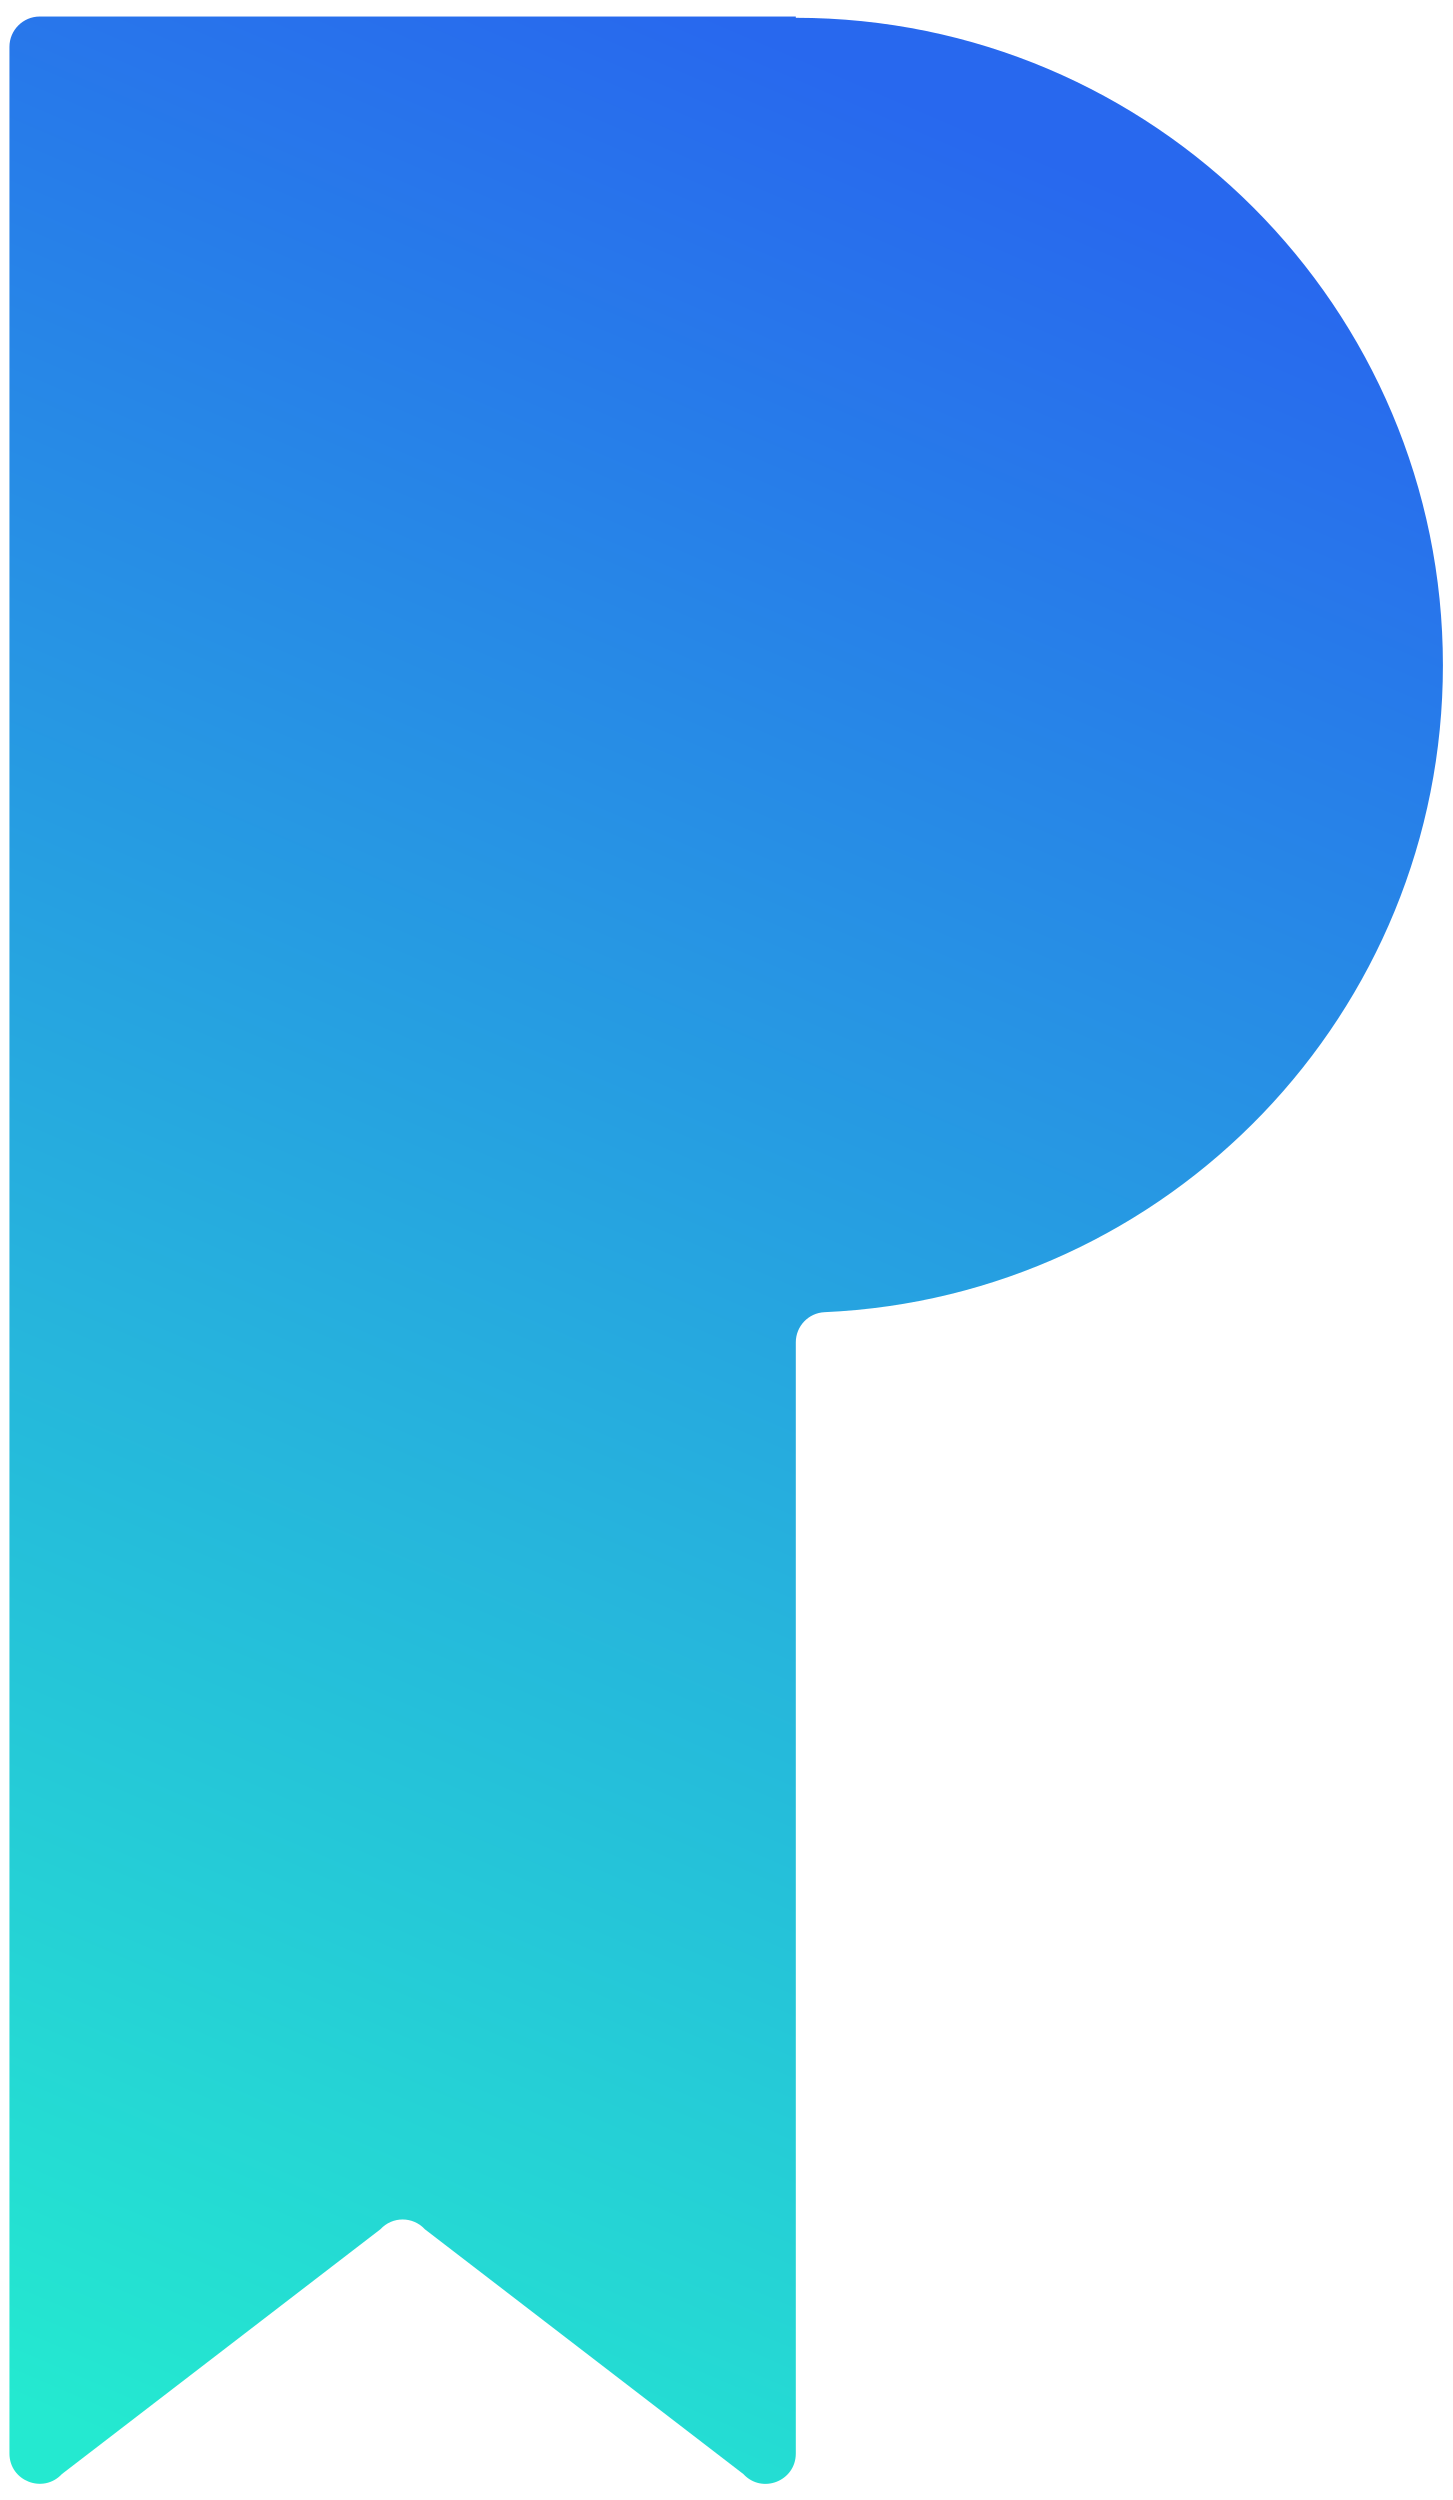
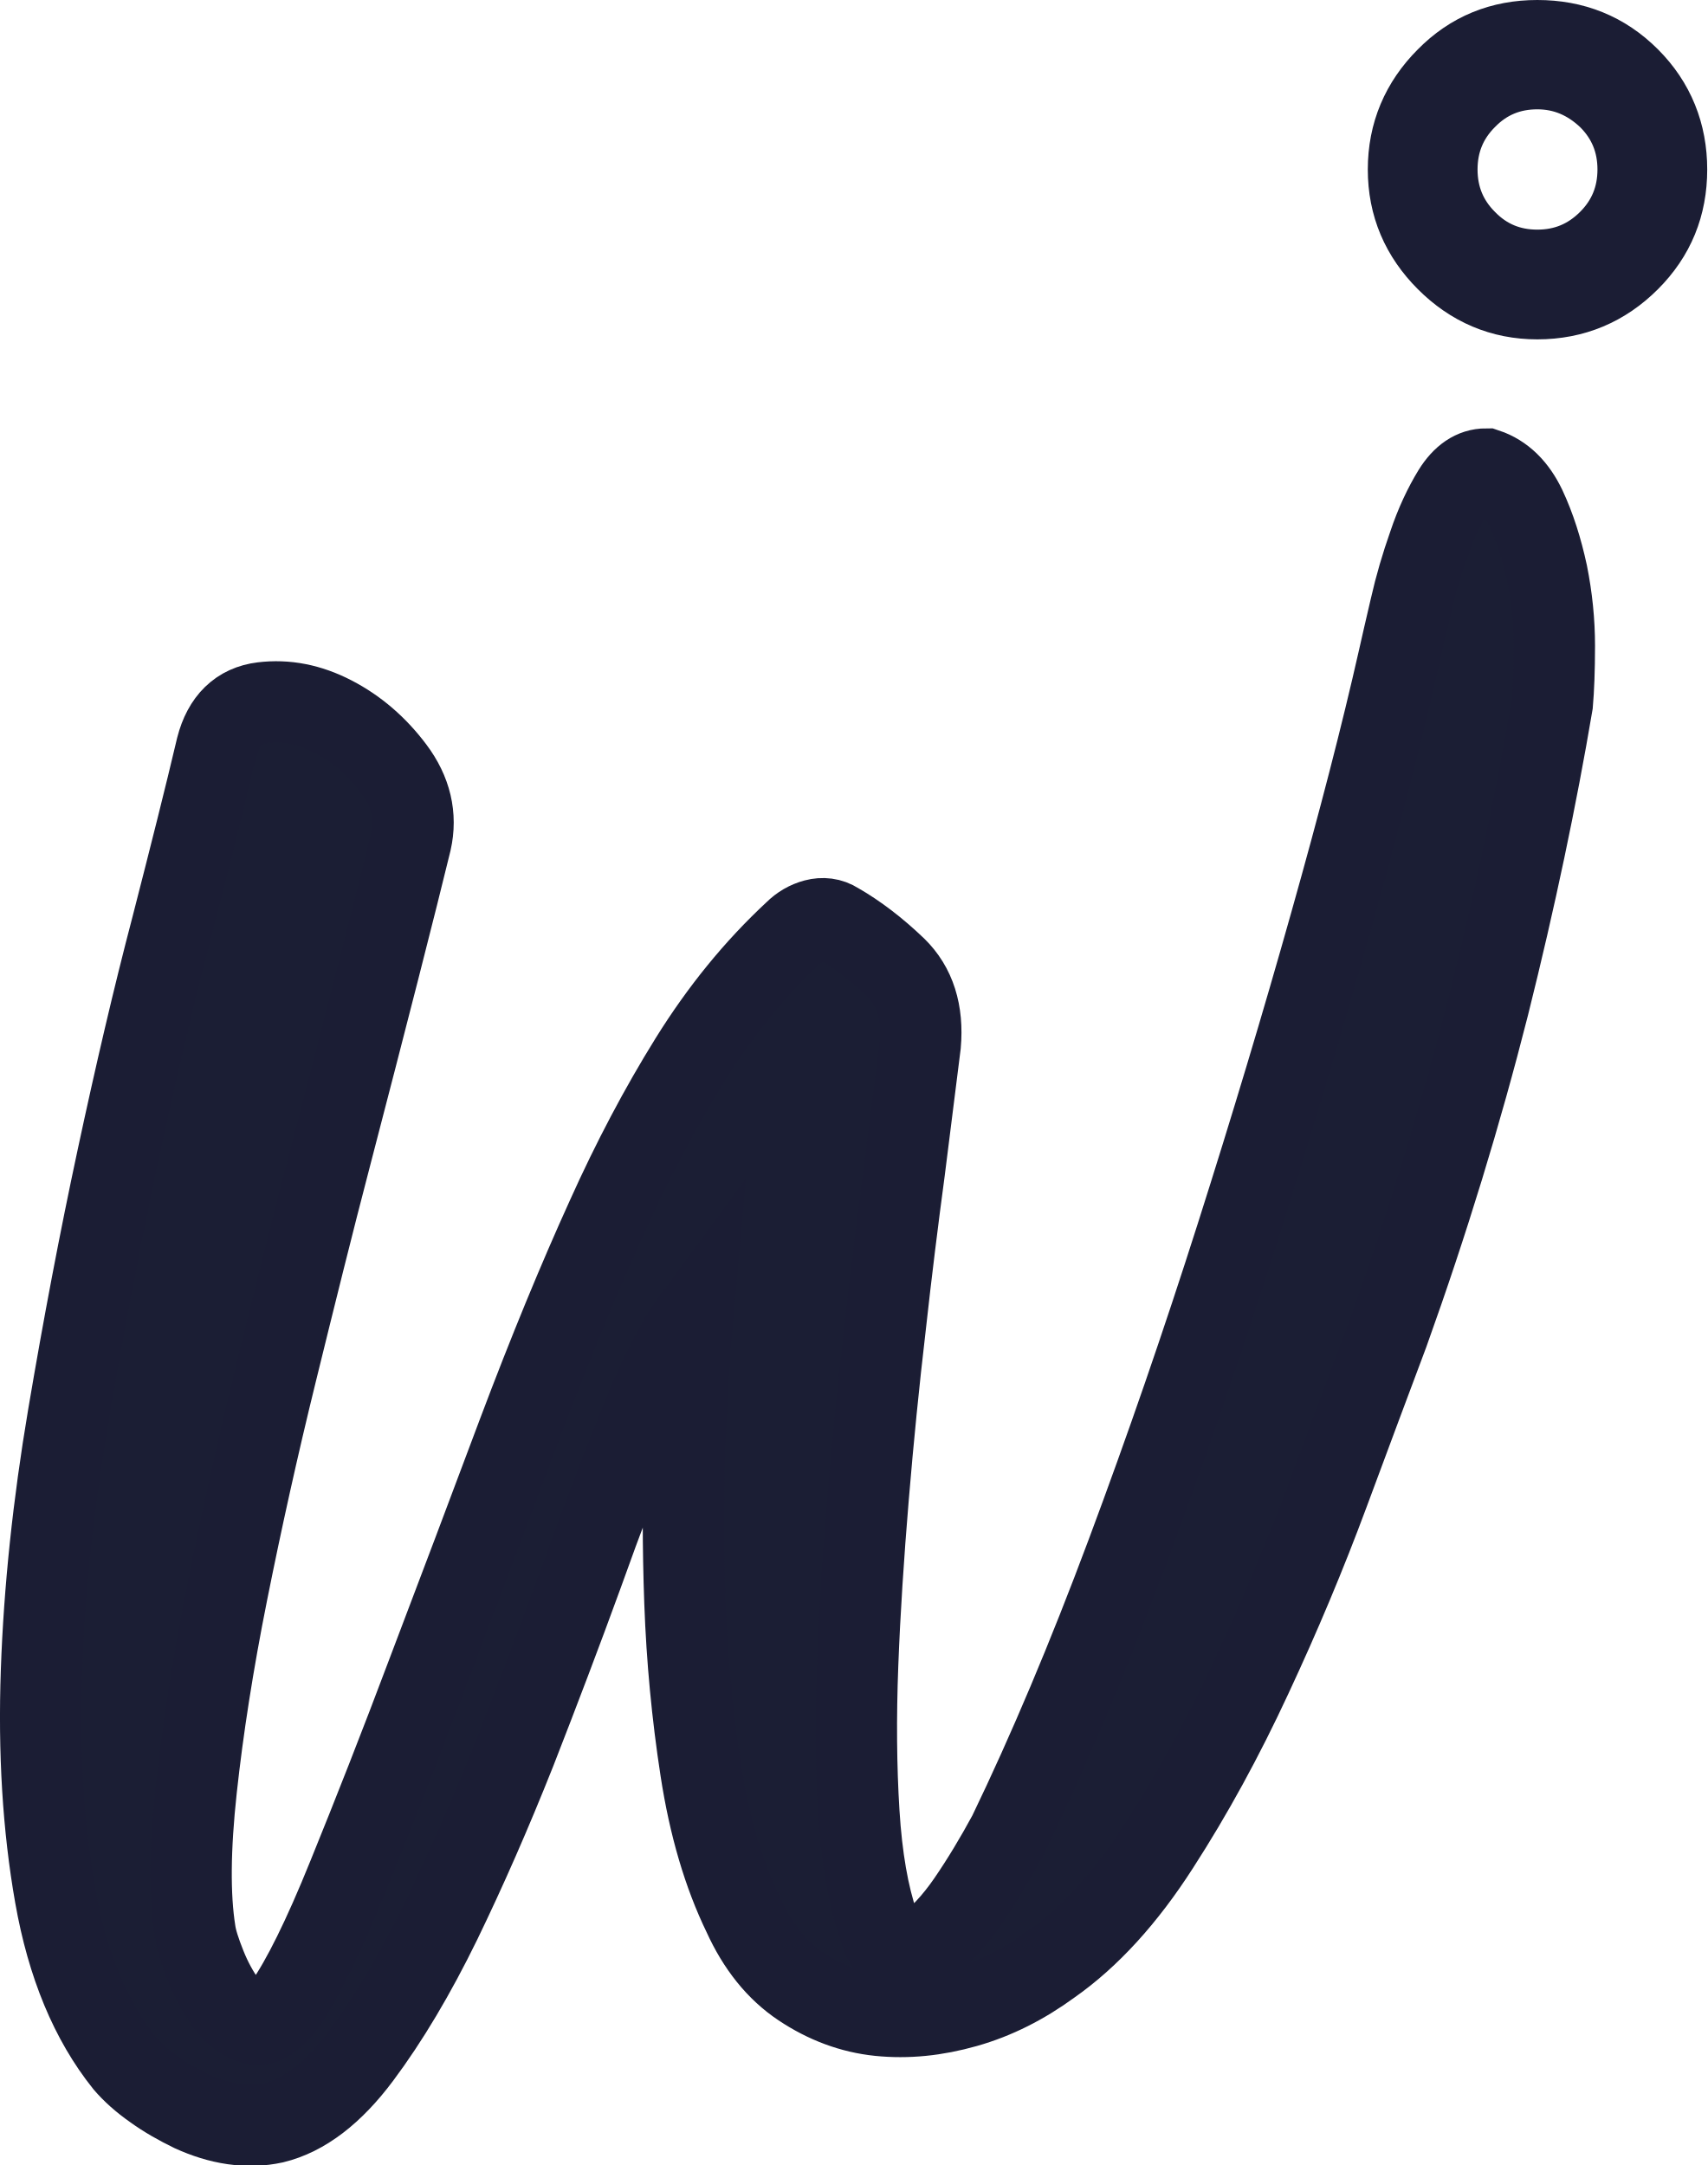
- <svg xmlns="http://www.w3.org/2000/svg" version="1.1" id="Capa_1" x="0px" y="0px" viewBox="0 0 80 137.69" style="enable-background:new 0 0 80 137.69;" xml:space="preserve">
+ <svg xmlns="http://www.w3.org/2000/svg" version="1.1" id="Capa_1" x="0px" y="0px" viewBox="0 0 42 53.27" style="enable-background:new 0 0 42 53.27;" xml:space="preserve">
  <style type="text/css">
- 	.st0{fill:url(#SVGID_1_);}
+ 	.st0{fill:#1B1E34;stroke:#1B1D34;stroke-width:2;stroke-miterlimit:10;}
</style>
-   <linearGradient id="SVGID_1_" gradientUnits="userSpaceOnUse" x1="49.508" y1="5.042" x2="-4.065" y2="130.126">
-     <stop offset="3.441705e-04" style="stop-color:#2868EE" />
-     <stop offset="1" style="stop-color:#24E9D0" />
-   </linearGradient>
-   <path class="st0" d="M79.47,36.64c0-19.69-15.96-35.65-35.64-35.66V0.91H2.19c-0.92,0-1.67,0.75-1.67,1.67v132.55  c0,1.52,1.86,2.24,2.89,1.13l17.54-13.48c0.66-0.72,1.79-0.72,2.45,0l17.54,13.48c1.03,1.12,2.89,0.39,2.89-1.13V73.93  c0-0.89,0.7-1.62,1.58-1.66C64.37,71.43,79.47,55.8,79.47,36.64z" />
+   <g>
+     <g>
+       <path class="st0" d="M40.08,1.92C40.7,2.54,41,3.3,41,4.17c0,0.88-0.3,1.62-0.92,2.24c-0.62,0.62-1.37,0.94-2.26,0.94    c-0.87,0-1.61-0.32-2.23-0.94c-0.62-0.62-0.94-1.36-0.94-2.24c0-0.88,0.32-1.63,0.94-2.25C36.2,1.3,36.94,1,37.82,1    C38.71,1,39.46,1.3,40.08,1.92z M37.82,6.65c0.68,0,1.27-0.24,1.76-0.73c0.48-0.48,0.72-1.07,0.72-1.75    c0-0.68-0.24-1.27-0.72-1.75c-0.5-0.48-1.09-0.73-1.76-0.73c-0.68,0-1.27,0.24-1.75,0.73c-0.48,0.48-0.72,1.07-0.72,1.75    c0,0.68,0.24,1.27,0.72,1.75C36.55,6.41,37.14,6.65,37.82,6.65z" />
+     </g>
+   </g>
+   <g>
+     <path class="st0" d="M17.03,32.48c-0.39,0.53-0.81,1.35-1.26,2.47c-0.46,1.12-0.94,2.38-1.44,3.78c-0.51,1.4-1.06,2.85-1.65,4.36   c-0.6,1.51-1.21,2.9-1.84,4.2c-0.63,1.29-1.29,2.4-1.97,3.31c-0.68,0.91-1.39,1.45-2.13,1.63c-0.32,0.07-0.65,0.08-1,0.03   c-0.35-0.05-0.69-0.16-1.02-0.31c-0.33-0.16-0.65-0.34-0.94-0.55c-0.3-0.21-0.53-0.42-0.71-0.63c-0.84-1.05-1.41-2.42-1.71-4.12   c-0.3-1.7-0.41-3.54-0.34-5.54c0.07-1.99,0.29-4.08,0.66-6.27c0.37-2.19,0.77-4.3,1.21-6.35c0.44-2.05,0.88-3.94,1.34-5.69   c0.45-1.75,0.82-3.22,1.1-4.41c0.17-0.66,0.55-1.03,1.13-1.1c0.58-0.07,1.15,0.04,1.73,0.34c0.58,0.3,1.08,0.73,1.5,1.29   c0.42,0.56,0.56,1.16,0.42,1.78c-0.18,0.74-0.44,1.78-0.79,3.15c-0.35,1.36-0.74,2.89-1.18,4.57c-0.44,1.68-0.88,3.46-1.34,5.33   c-0.46,1.87-0.86,3.68-1.21,5.43c-0.35,1.75-0.6,3.36-0.76,4.83c-0.16,1.47-0.17,2.64-0.03,3.52c0.03,0.21,0.12,0.49,0.26,0.84   c0.14,0.35,0.31,0.66,0.5,0.92c0.19,0.26,0.41,0.43,0.66,0.5c0.24,0.07,0.51-0.09,0.79-0.47c0.42-0.6,0.94-1.64,1.55-3.15   c0.61-1.5,1.28-3.2,1.99-5.09c0.72-1.89,1.45-3.83,2.2-5.83c0.75-1.99,1.48-3.76,2.18-5.3c0.63-1.4,1.31-2.69,2.05-3.88   c0.74-1.19,1.59-2.24,2.57-3.15c0.14-0.14,0.31-0.24,0.5-0.29c0.19-0.05,0.38-0.03,0.55,0.08c0.49,0.28,0.97,0.65,1.44,1.1   c0.47,0.46,0.67,1.09,0.6,1.89c-0.11,0.88-0.24,1.91-0.39,3.1c-0.16,1.19-0.32,2.47-0.47,3.83c-0.16,1.36-0.3,2.76-0.42,4.2   c-0.12,1.44-0.21,2.81-0.26,4.12c-0.05,1.31-0.04,2.53,0.03,3.65c0.07,1.12,0.23,2.03,0.47,2.73c0.11,0.42,0.25,0.67,0.45,0.74   c0.19,0.07,0.41,0.03,0.66-0.11c0.38-0.28,0.75-0.67,1.1-1.18c0.35-0.51,0.68-1.06,1-1.65c0.98-2.03,1.95-4.33,2.91-6.9   c0.96-2.57,1.86-5.18,2.7-7.82c0.84-2.64,1.61-5.2,2.31-7.69c0.7-2.48,1.26-4.65,1.68-6.51c0.07-0.32,0.17-0.74,0.29-1.26   c0.12-0.53,0.27-1.04,0.45-1.55c0.17-0.51,0.38-0.95,0.6-1.31c0.23-0.37,0.5-0.55,0.81-0.55c0.42,0.14,0.74,0.46,0.97,0.94   c0.23,0.49,0.4,1.03,0.53,1.63c0.12,0.6,0.18,1.19,0.18,1.78c0,0.6-0.02,1.07-0.05,1.42c-0.39,2.31-0.91,4.79-1.57,7.43   c-0.67,2.64-1.49,5.33-2.47,8.06c-0.42,1.12-0.91,2.43-1.47,3.94c-0.56,1.51-1.19,3.01-1.89,4.51c-0.7,1.51-1.46,2.9-2.28,4.17   c-0.82,1.28-1.71,2.25-2.65,2.91c-0.67,0.49-1.36,0.84-2.1,1.05s-1.44,0.28-2.13,0.21c-0.68-0.07-1.32-0.31-1.92-0.71   c-0.6-0.4-1.07-0.99-1.42-1.76c-0.49-1.01-0.84-2.2-1.05-3.57c-0.21-1.36-0.34-2.74-0.39-4.12c-0.05-1.38-0.05-2.69,0-3.91   C16.9,34.25,16.96,33.25,17.03,32.48z" />
+   </g>
</svg>
